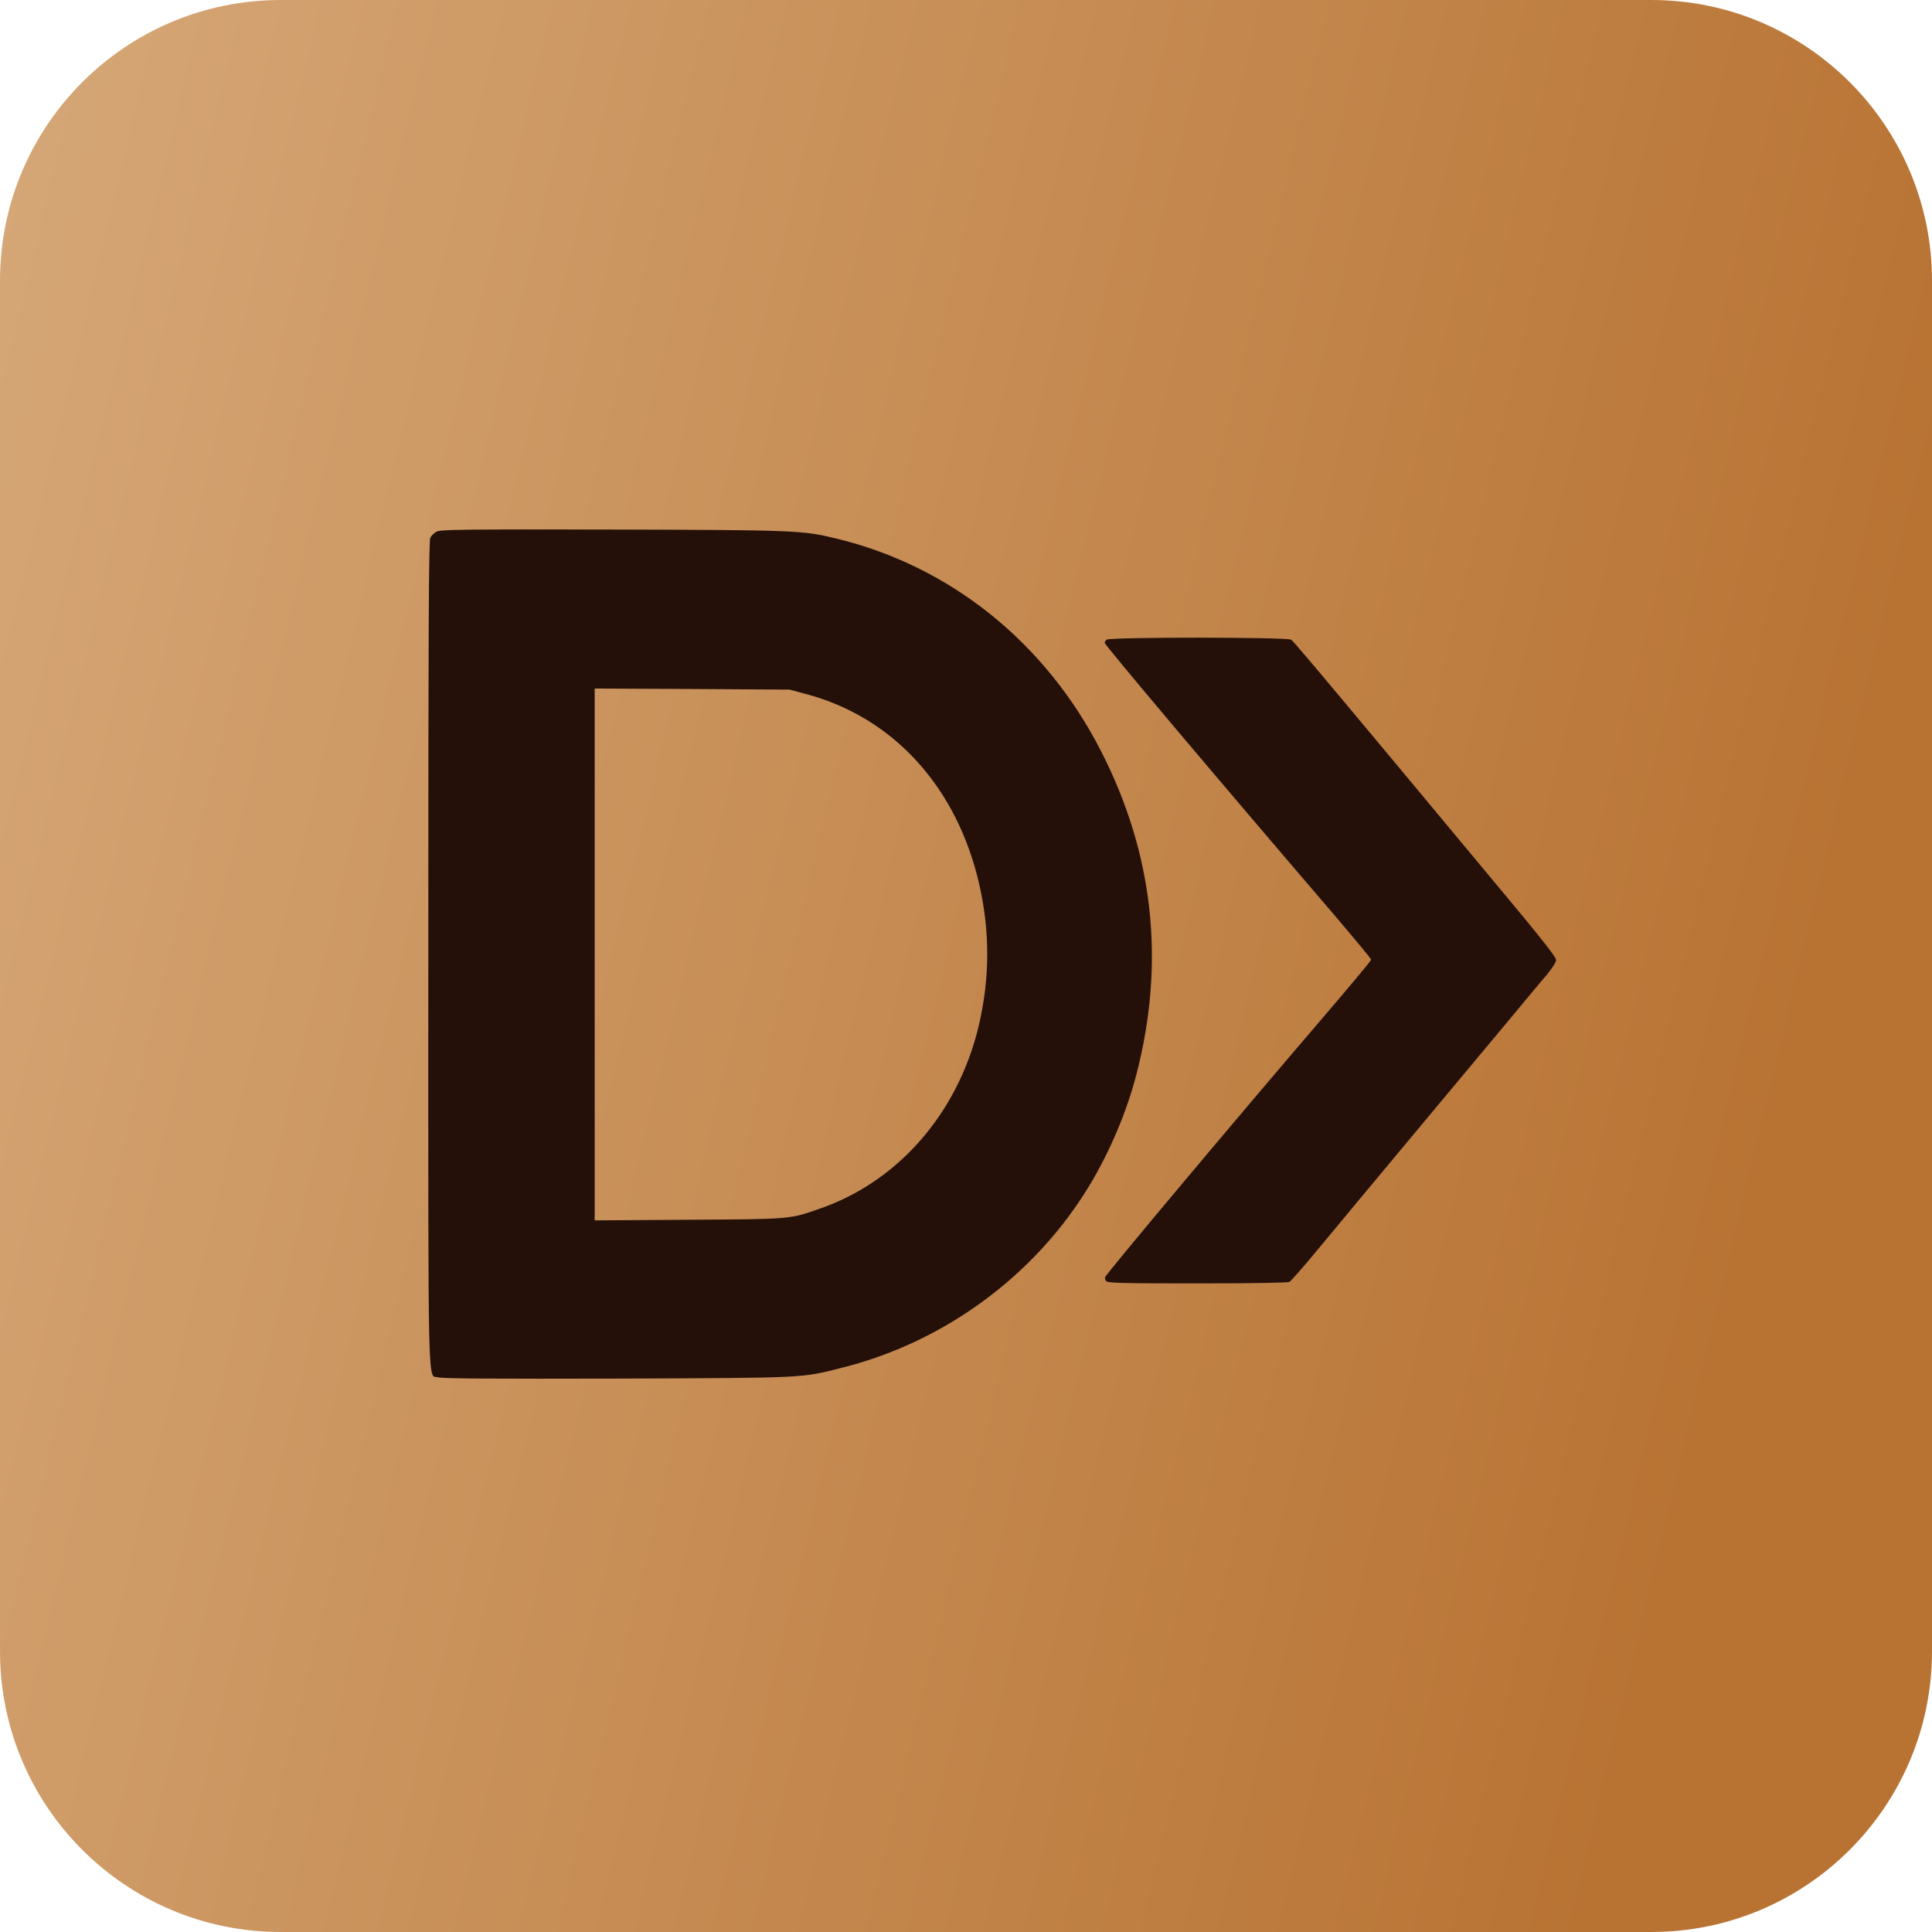
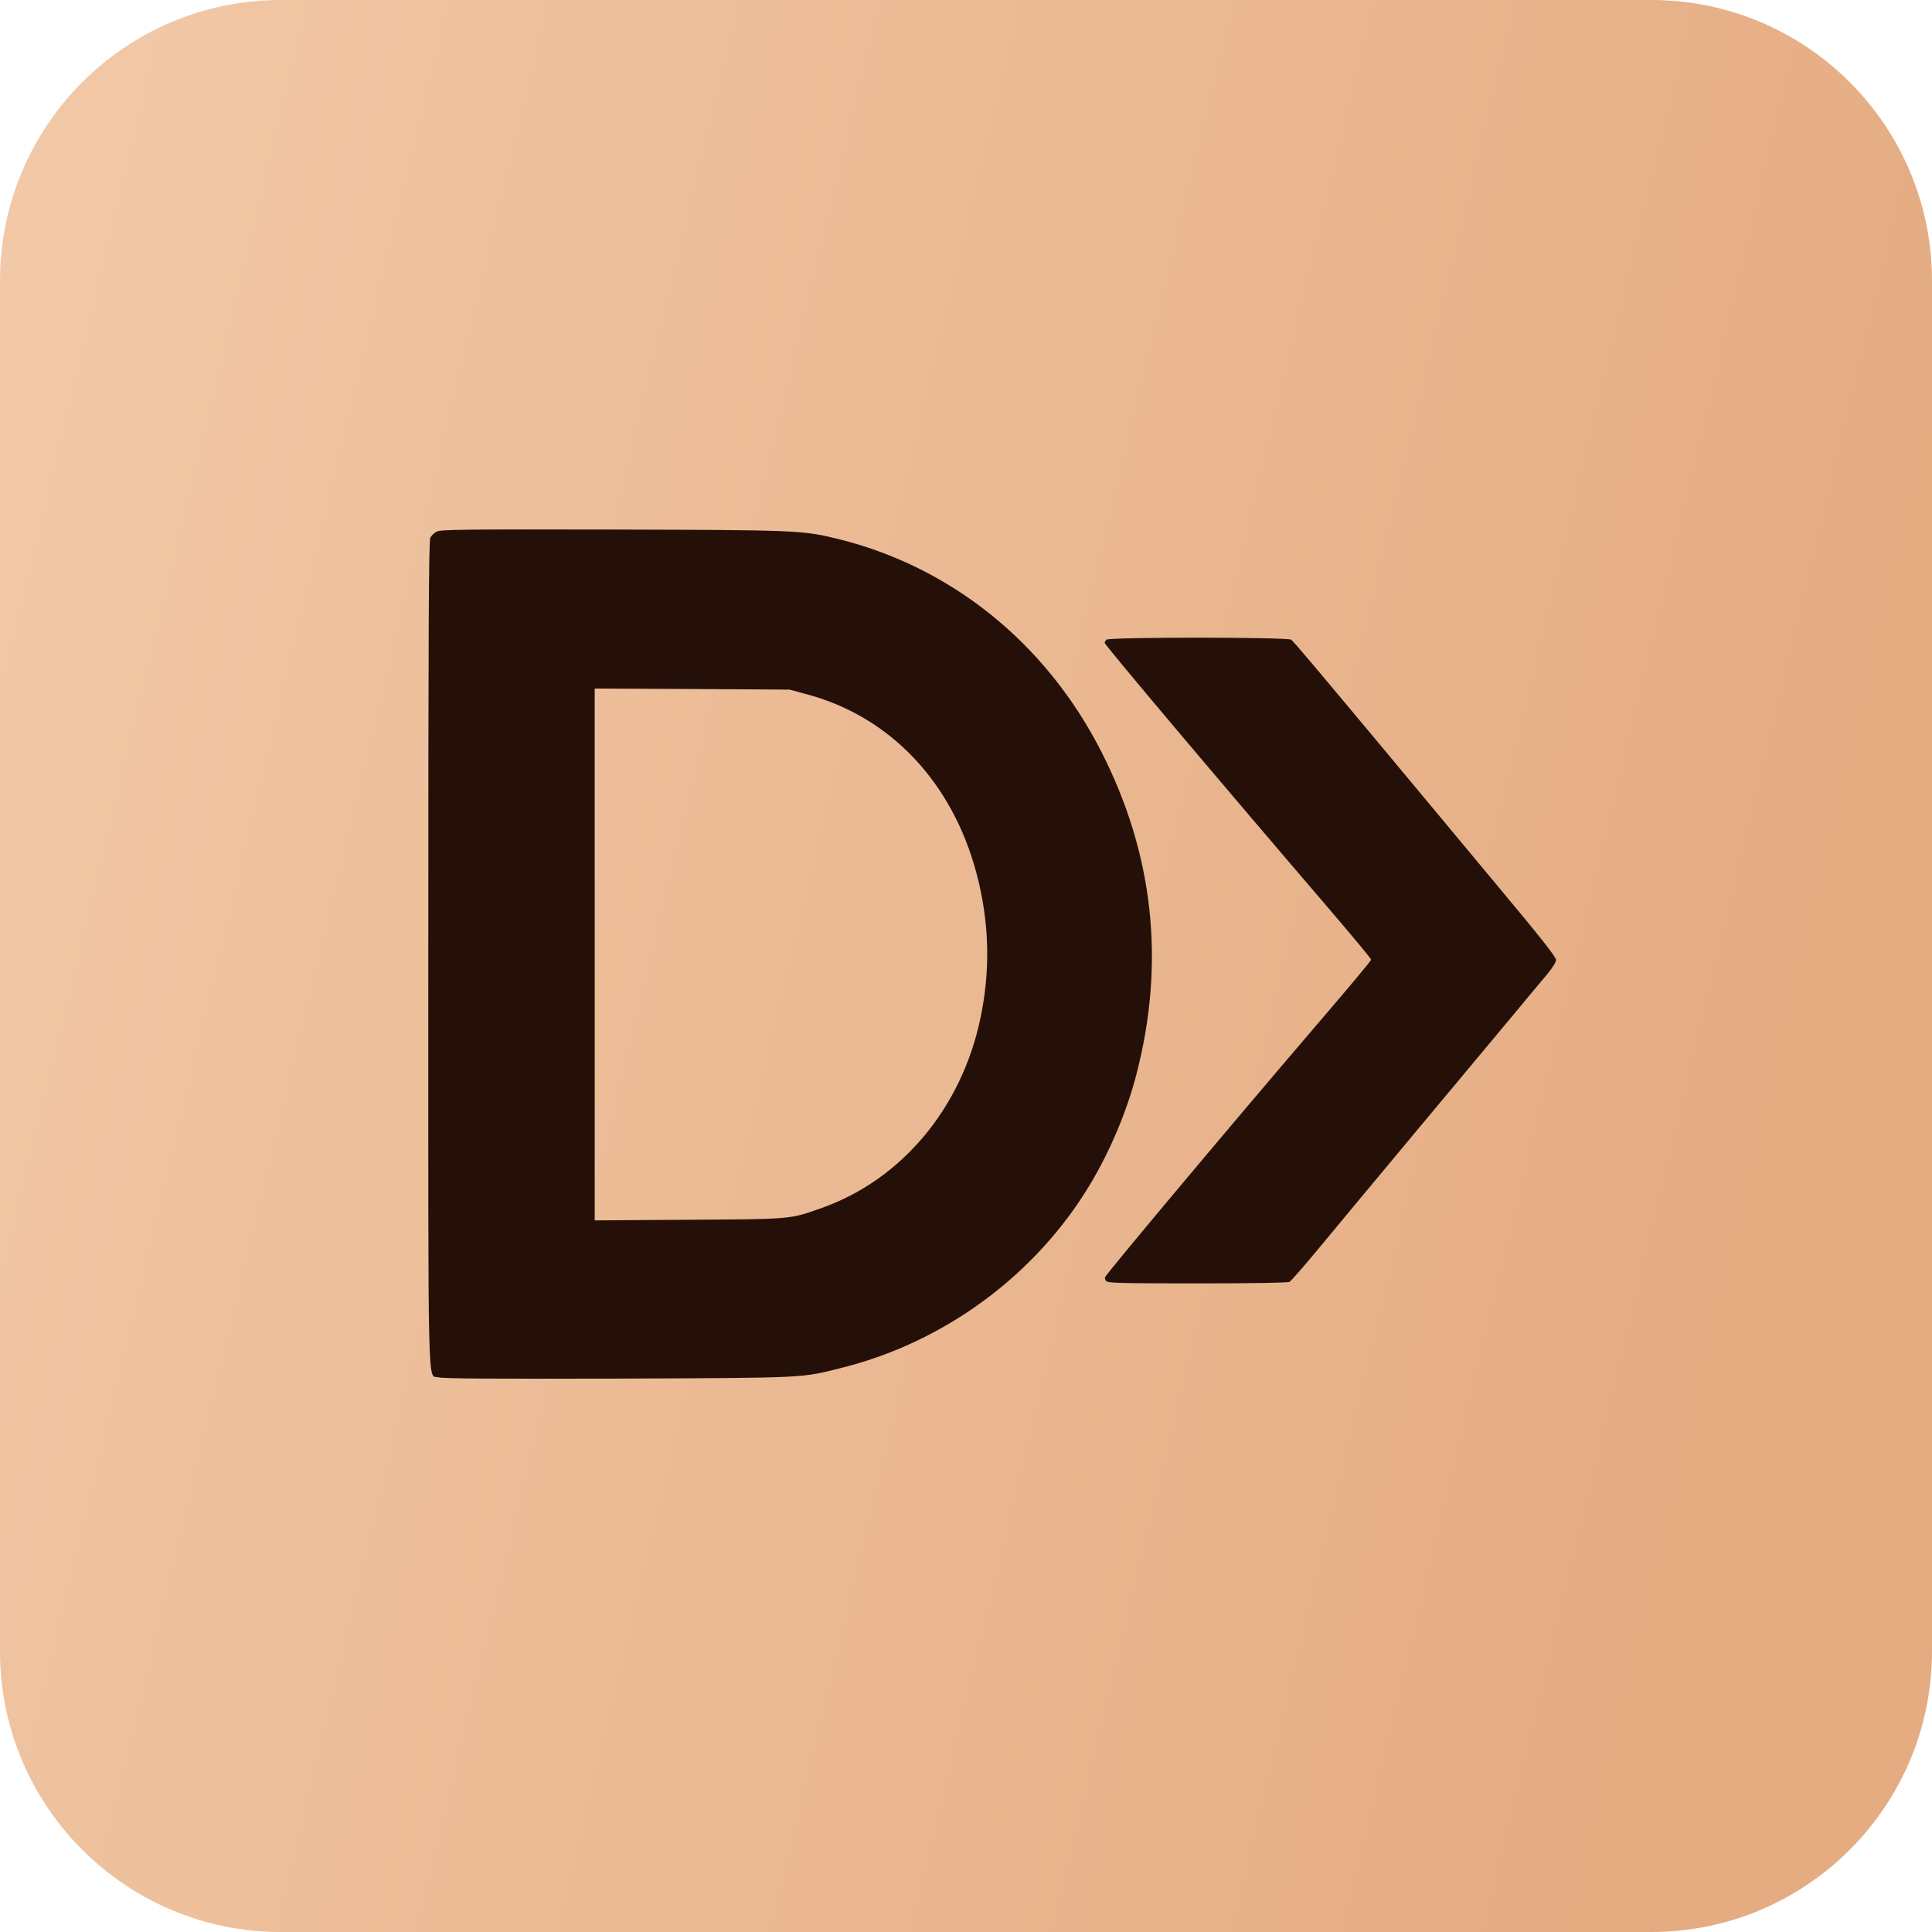
<svg xmlns="http://www.w3.org/2000/svg" width="64" height="64" viewBox="0 0 64 64">
  <defs>
    <linearGradient id="brand-gradient" x1="0" y1="0" x2="1" y2="0.24">
-       <stop offset="0" stop-color="#d6a878" />
-       <stop offset="1" stop-color="#b87333" />
+       <stop offset="0" stop-color="#f2c9a8" />
+       <stop offset="1" stop-color="#e5ac82" />
    </linearGradient>
  </defs>
  <rect width="64" height="64" rx="9.3" fill="url(#brand-gradient)" />
  <g transform="translate(0,64) scale(0.0051036,-0.0051036)" fill="#241009">
    <path d="M2835 9090 c-16 -8 -35 -26 -42 -40 -10 -20 -13 -581 -13 -2698 0 -2965 -6 -2731 67 -2752 28 -8 343 -10 1158 -8 1242 5 1191 2 1470 73 664 169 1249 603 1599 1185 132 220 240 476 302 716 189 728 112 1431 -229 2098 -360 705 -978 1202 -1720 1381 -220 53 -264 55 -1457 58 -965 2 -1109 0 -1135 -13z m2405 -1057 c540 -146 942 -571 1099 -1164 82 -310 91 -619 26 -932 -121 -586 -510 -1052 -1030 -1237 -211 -75 -193 -73 -867 -77 l-608 -4 0 1726 0 1726 633 -3 632 -4 115 -31z" />
    <path d="M7182 8388 c-7 -7 -12 -16 -12 -20 0 -14 720 -868 1489 -1765 132 -155 241 -286 241 -292 0 -6 -148 -183 -328 -393 -540 -630 -1392 -1645 -1400 -1669 -2 -5 2 -16 8 -24 11 -13 95 -15 592 -15 368 0 586 4 598 10 10 6 92 99 182 208 89 108 377 454 638 767 262 314 545 653 630 755 84 102 182 219 217 260 40 48 63 84 63 100 0 18 -99 144 -368 466 -202 242 -524 629 -716 860 -469 562 -616 737 -635 752 -21 17 -1181 18 -1199 0z" />
  </g>
</svg>
